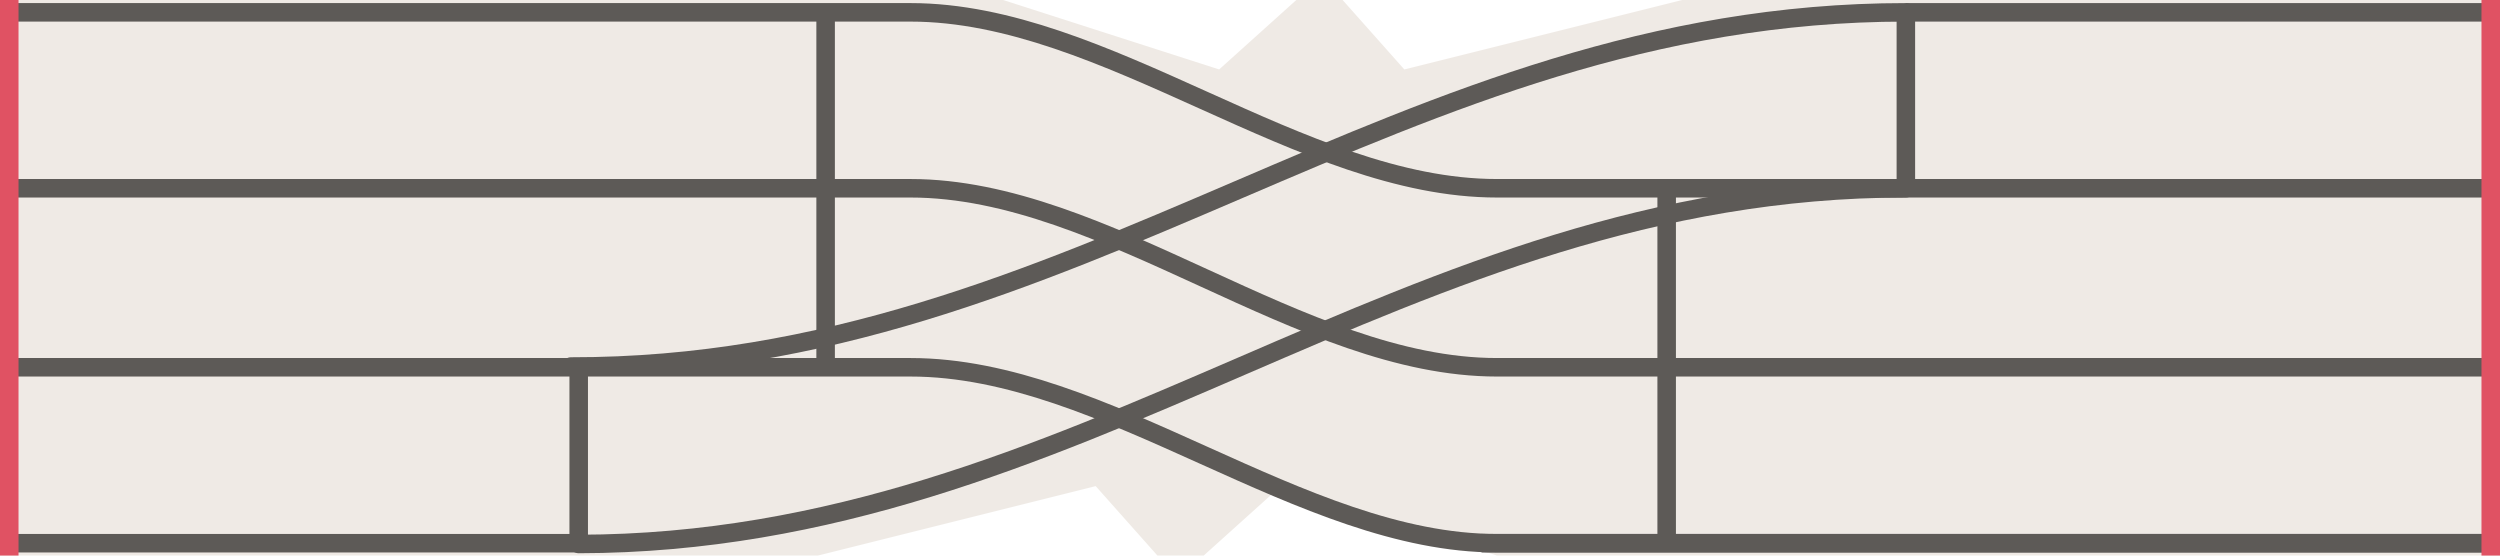
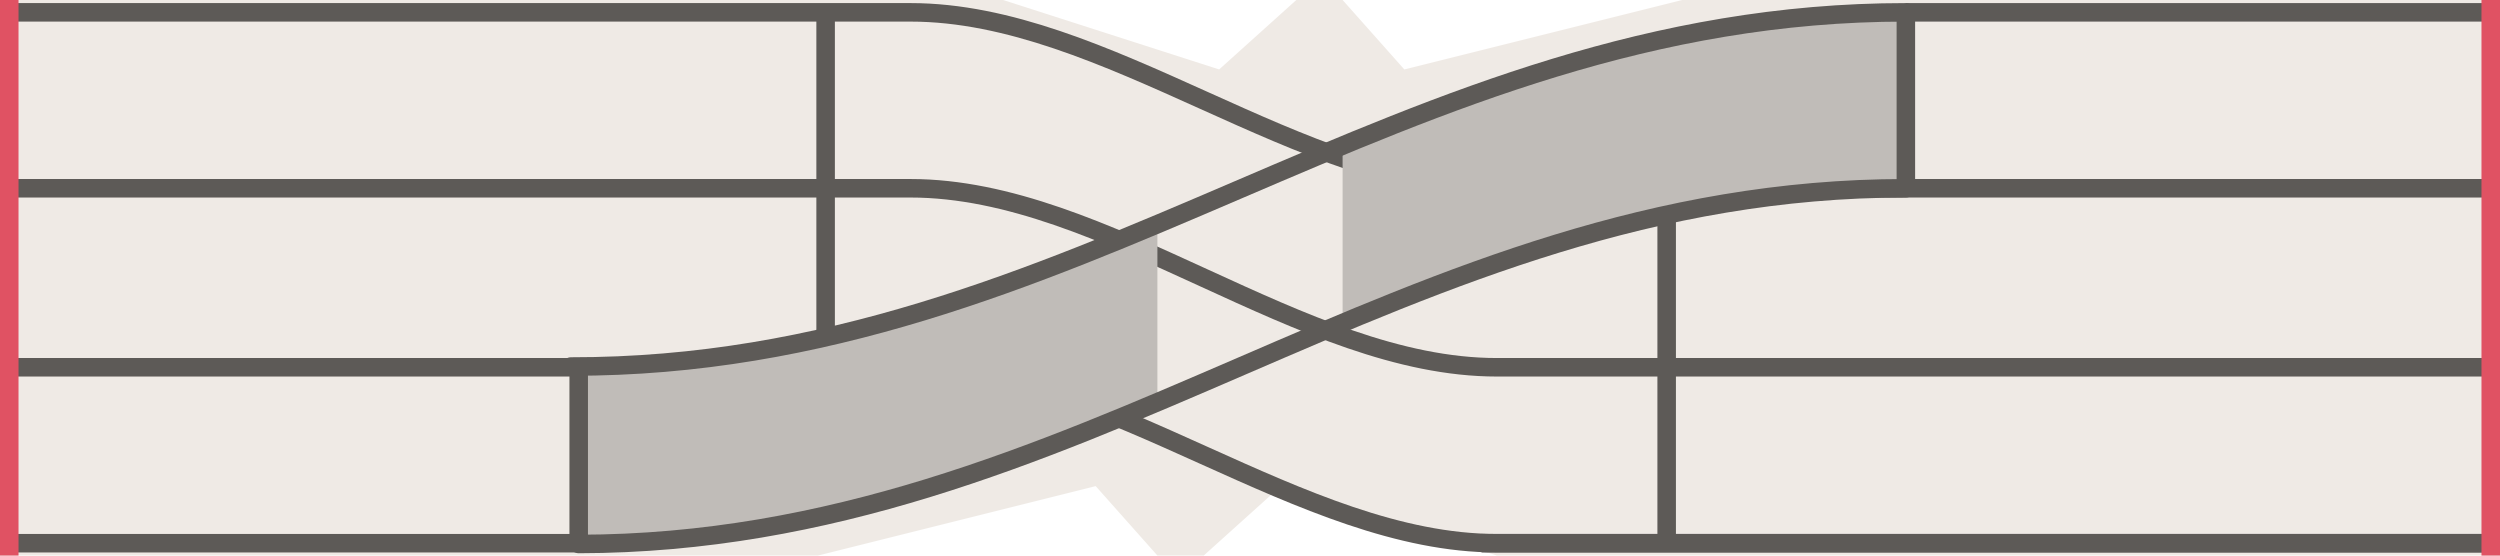
<svg xmlns="http://www.w3.org/2000/svg" width="162" height="36" viewBox="-81.0 -18.0 162 36">
  <path d="M -81 -18 H 81 V 18 H -81 Z M -16 -18 L 3 -18 L -2 -13.5 Z M 6 -18 L 28 -18 L 10 -13.5 Z M 16 18 L -3 18 L 2 13.5 Z M -6 18 L -28 18 L -10 13.5 Z" fill="#efeae5" fill-rule="evenodd" />
  <path d="M -81 -17.2 L -22 -17.2 C -9.3 -17.2 3.3 -5.8 16.0 -5.8 L 81 -5.8" fill="none" stroke="#5d5a57" stroke-width="1.2" stroke-linecap="round" />
  <path d="M -81 -5.8 L -22 -5.8 C -9.3 -5.8 3.3 5.8 16.0 5.8 L 81 5.8" fill="none" stroke="#5d5a57" stroke-width="1.2" stroke-linecap="round" />
  <path d="M -81 5.8 L -22 5.8 C -9.3 5.8 3.3 17.2 16.0 17.2 L 81 17.2" fill="none" stroke="#5d5a57" stroke-width="1.2" stroke-linecap="round" />
  <path d="M -27.5 -17.2 L -27.5 5.8" fill="none" stroke="#5d5a57" stroke-width="1.2" stroke-linecap="butt" />
  <path d="M 27.0 -5.5 L 27.0 17.2" fill="none" stroke="#5d5a57" stroke-width="1.2" stroke-linecap="butt" />
+   <defs>
+     <clipPath id="dep">
+       <rect x="-44" y="-18" width="38" height="36" />
+     </clipPath>
+     <clipPath id="arr">
+       <rect x="6" y="-18" width="36.5" height="36" />
+     </clipPath>
+   </defs>
+   <path clip-path="url(#dep)" d="M -44 5.75 C -11.1 5.8 9.6 -17.2 42.5 -17.2 L 42.5 -5.75 C 9.8 -5.8 -10.8 17.2 -43.5 17.2 Z" fill="#c0bcb8" />
+   <path clip-path="url(#arr)" d="M -44 5.75 C -11.1 5.8 9.6 -17.2 42.5 -17.2 L 42.5 -5.75 C 9.8 -5.8 -10.8 17.2 -43.5 17.2 Z" fill="#c0bcb8" />
  <path d="M -44 5.75 C -11.1 5.8 9.6 -17.2 42.5 -17.2" fill="none" stroke="#5d5a57" stroke-width="1.2" stroke-linecap="round" />
  <path d="M -43.5 17.25 C -10.8 17.2 9.8 -5.8 42.5 -5.8" fill="none" stroke="#5d5a57" stroke-width="1.2" stroke-linecap="round" />
  <path d="M 42.5 -17.2 L 80.0 -17.2" fill="none" stroke="#5d5a57" stroke-width="1.2" stroke-linecap="butt" />
  <path d="M -80.0 17.2 L -43.5 17.2" fill="none" stroke="#5d5a57" stroke-width="1.2" stroke-linecap="butt" />
  <path d="M 15.0 17.2 L 80.0 17.2" fill="none" stroke="#5d5a57" stroke-width="1.2" stroke-linecap="butt" />
  <path d="M 42.5 -17.2 L 42.5 -5.8" fill="none" stroke="#5d5a57" stroke-width="1.2" stroke-linecap="butt" />
  <path d="M -43.5 5.8 L -43.5 17.2" fill="none" stroke="#5d5a57" stroke-width="1.2" stroke-linecap="butt" />
  <rect x="-81.00" y="-18.00" width="1.20" height="36.00" rx="0.00" fill="#e05263" stroke="none" stroke-width="0.8" />
  <rect x="79.80" y="-18.00" width="1.20" height="36.00" rx="0.00" fill="#e05263" stroke="none" stroke-width="0.8" />
</svg>
